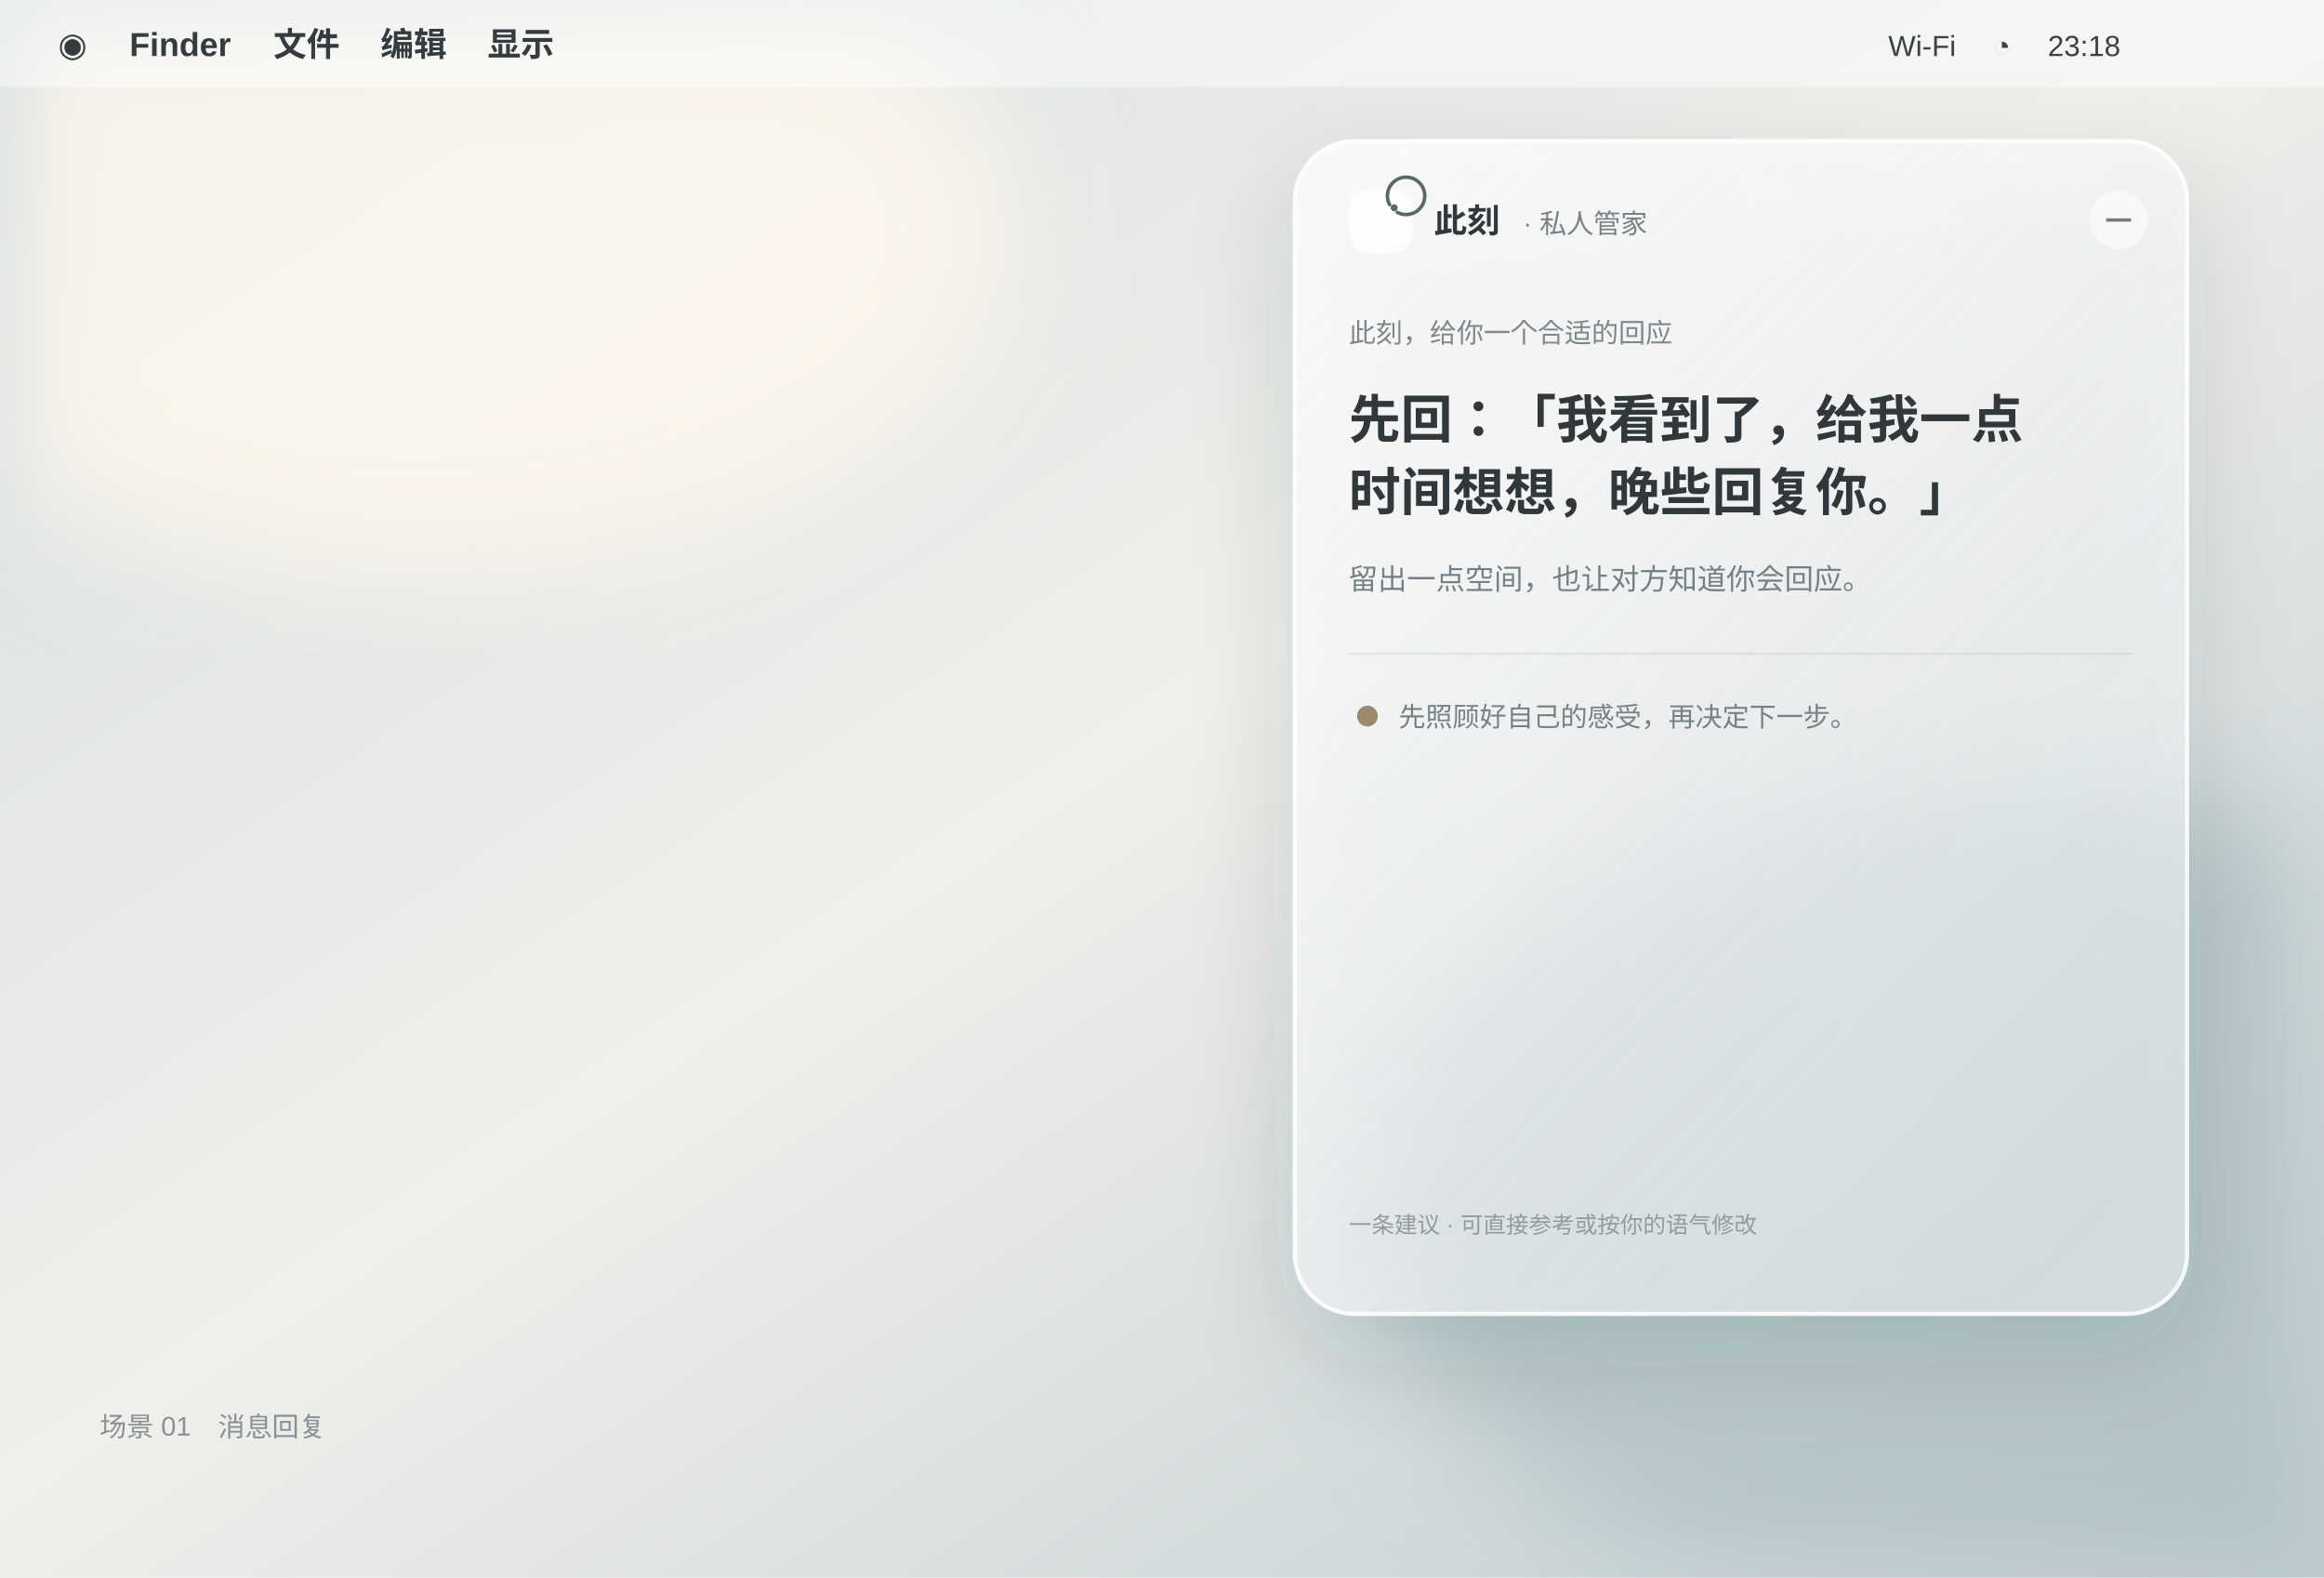
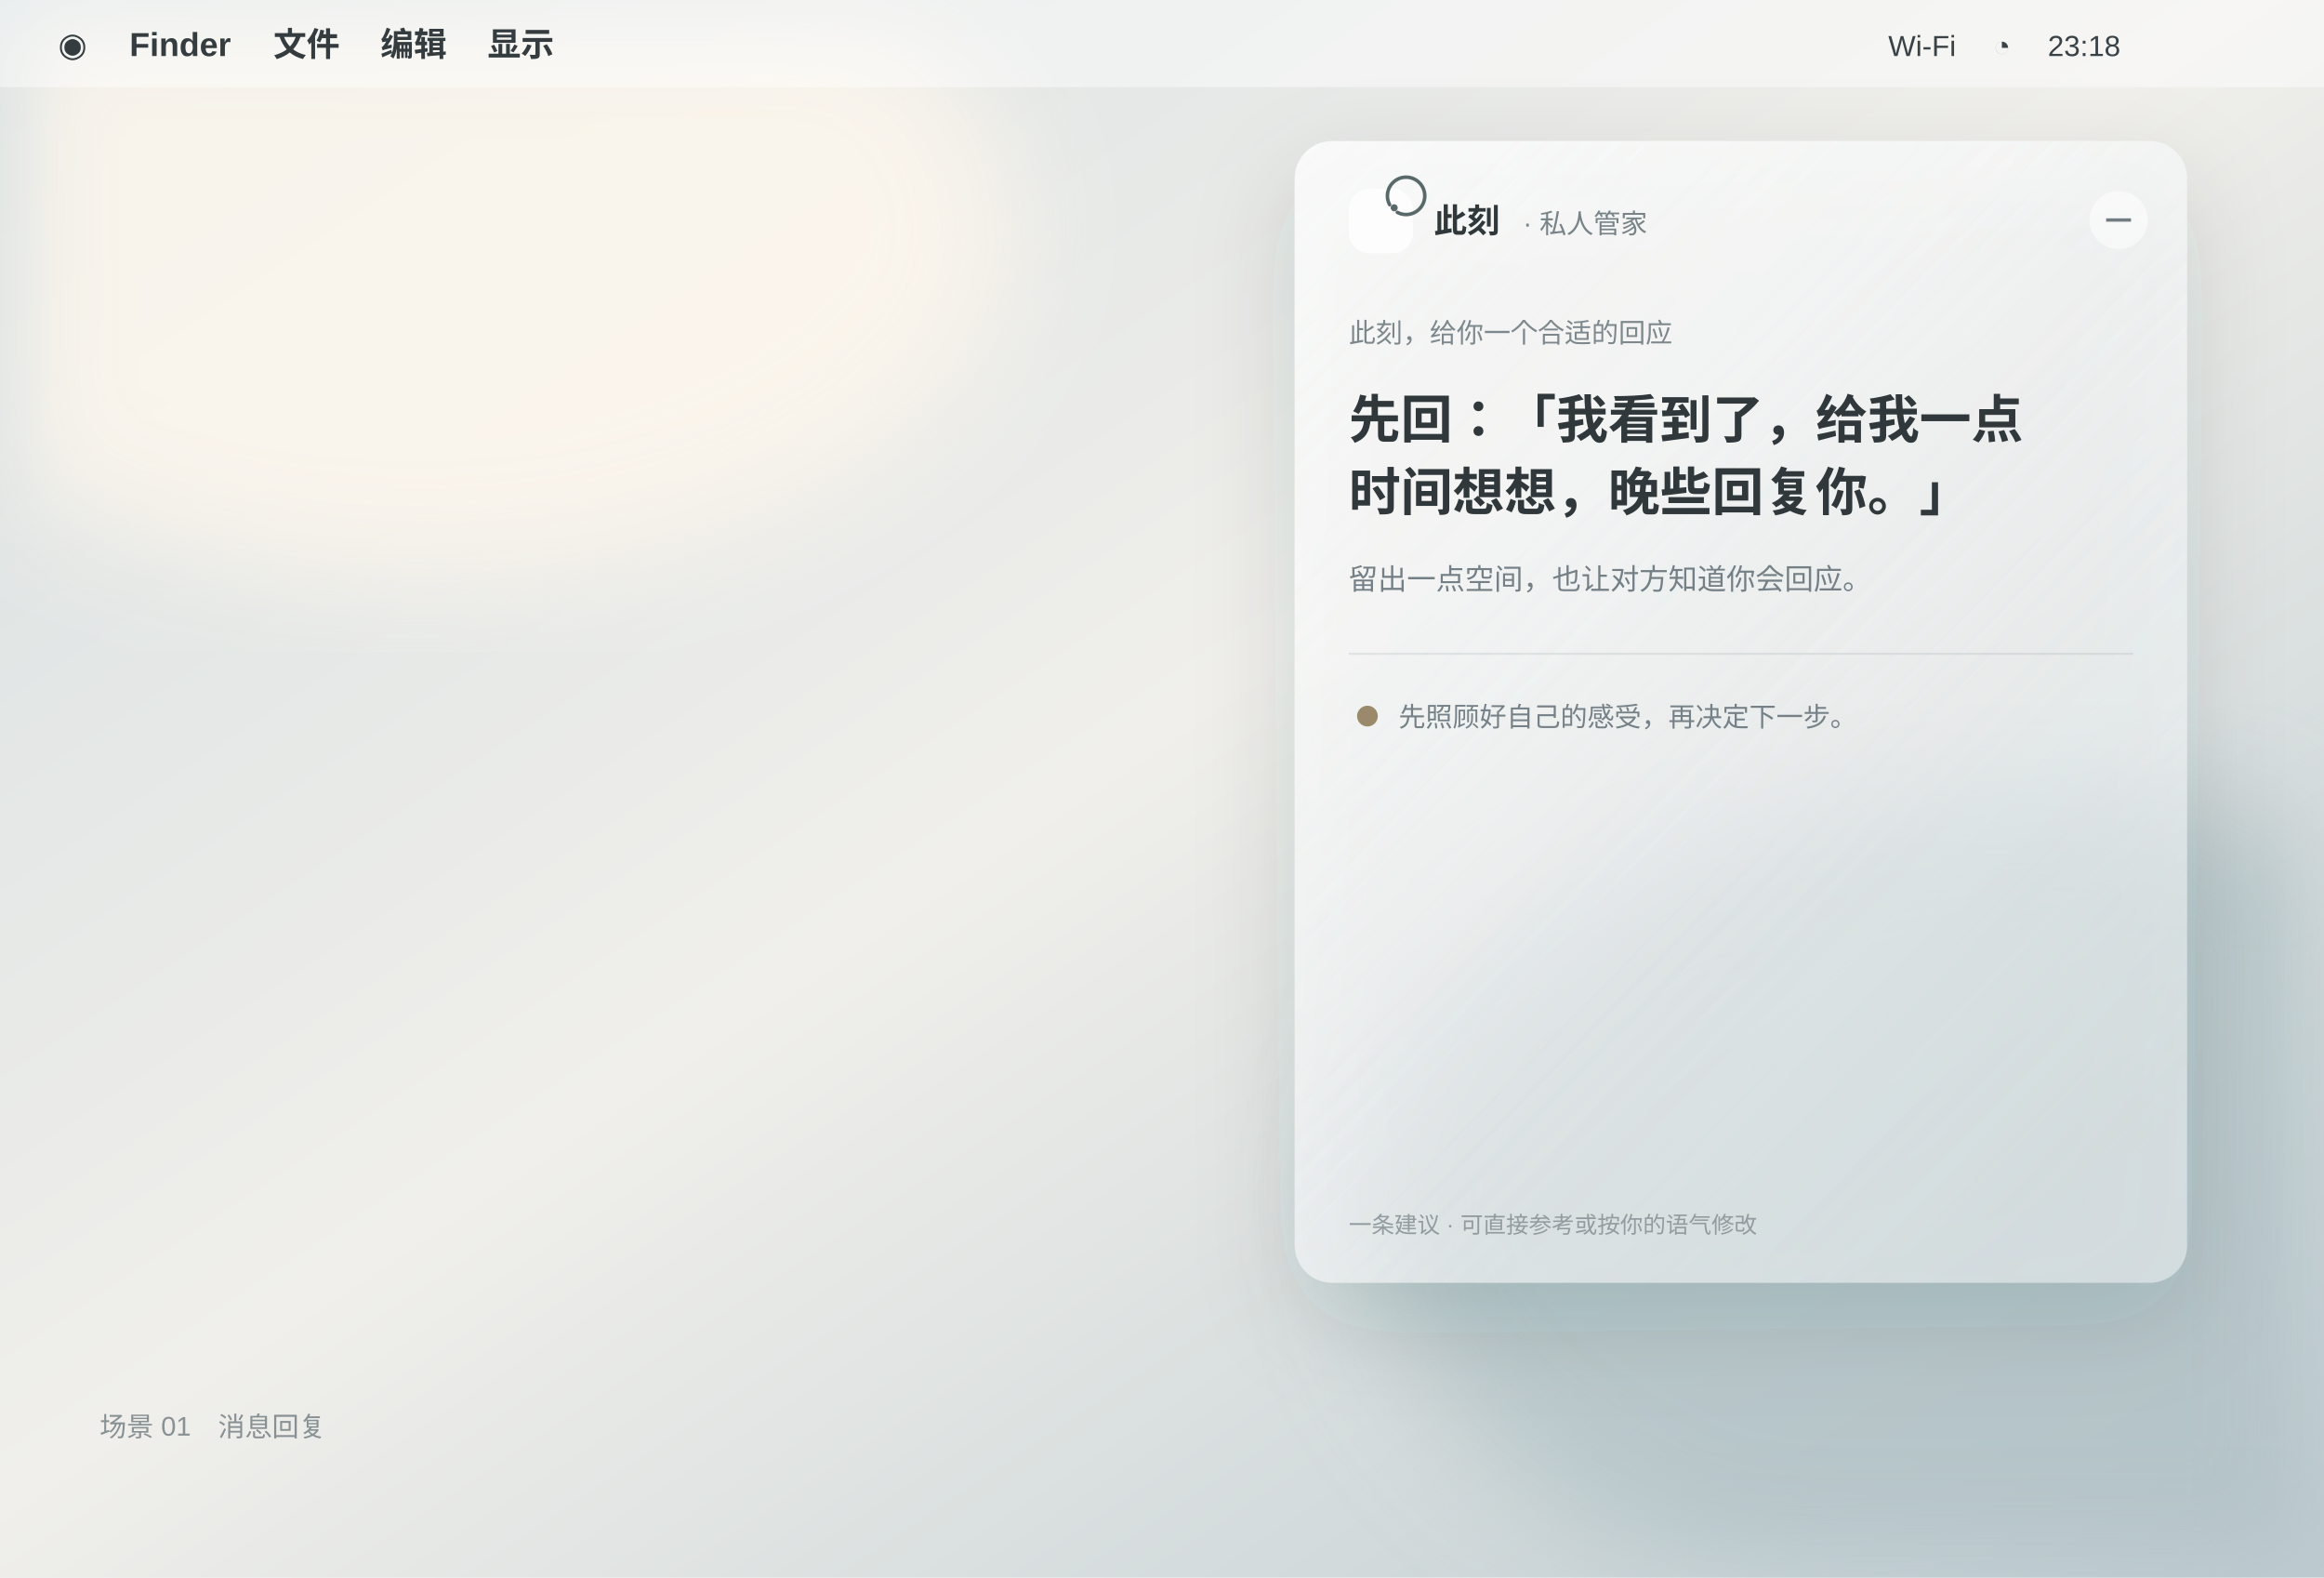
<svg xmlns="http://www.w3.org/2000/svg" width="1120" height="760" viewBox="0 0 1120 760">
+   <style>rect[x="624"][y="68"]{rx:18px;height:550px;stroke:none}</style>
  <defs>
    <linearGradient id="bg" x2="1" y2="1">
      <stop stop-color="#d7dfe1" />
      <stop offset=".48" stop-color="#f0efeb" />
      <stop offset="1" stop-color="#bdcbd0" />
    </linearGradient>
    <linearGradient id="glass" x2=".8" y2="1">
      <stop stop-color="#fff" stop-opacity=".78" />
      <stop offset="1" stop-color="#edf2f3" stop-opacity=".55" />
    </linearGradient>
    <filter id="blur">
      <feGaussianBlur stdDeviation="28" />
    </filter>
    <filter id="shadow" x="-.2" y="-.2" width="1.4" height="1.5">
      <feDropShadow dx="0" dy="18" stdDeviation="24" flood-color="#26363d" flood-opacity=".2" />
    </filter>
  </defs>
  <rect width="1120" height="760" fill="url(#bg)" />
  <ellipse cx="200" cy="110" rx="290" ry="170" fill="#fff8ed" opacity=".8" filter="url(#blur)" />
  <ellipse cx="970" cy="580" rx="310" ry="200" fill="#aebfc3" opacity=".7" filter="url(#blur)" />
  <rect width="1120" height="42" fill="#fff" opacity=".44" />
  <text x="28" y="27" font-family="Arial,sans-serif" font-size="16" font-weight="700" fill="#343c40">◉　 Finder　 文件　 编辑　 显示</text>
  <text x="910" y="27" font-family="Arial,sans-serif" font-size="14" fill="#394247">Wi-Fi　 ◔　 23:18</text>
  <g filter="url(#shadow)">
    <rect x="624" y="68" width="430" height="565" rx="29" fill="url(#glass)" stroke="#fff" stroke-opacity=".85" stroke-width="2" />
  </g>
  <g font-family="-apple-system,BlinkMacSystemFont,'Helvetica Neue',Arial,sans-serif" fill="#30383c">
    <rect x="650" y="91" width="31" height="31" rx="10" fill="#fff" fill-opacity=".77" />
    <path d="M673.4 102.3A9 9 0 1 0 669.7 98.6" fill="none" stroke="#59696a" stroke-width="1.7" stroke-linecap="round" />
    <circle cx="671.9" cy="100.1" r="1.7" fill="#59696a" />
    <text x="691" y="112" font-size="16" font-weight="650">此刻</text>
    <text x="734" y="112" font-size="13" fill="#788388">· 私人管家</text>
    <circle cx="1021" cy="106" r="14" fill="#fff" fill-opacity=".52" />
    <path d="M1015 106h12" stroke="#717b80" stroke-width="1.6" />
    <text x="650" y="165" font-size="13" fill="#7d888d">此刻，给你一个合适的回应</text>
    <text x="650" y="211" font-size="25" font-weight="650">先回：「我看到了，给我一点</text>
    <text x="650" y="246" font-size="25" font-weight="650">时间想想，晚些回复你。」</text>
    <text x="650" y="284" font-size="14" fill="#758086">留出一点空间，也让对方知道你会回应。</text>
    <path d="M650 315h378" stroke="#758086" stroke-opacity=".15" />
    <circle cx="659" cy="345" r="5" fill="#9b896c" />
    <text x="674" y="350" font-size="13" fill="#768187">先照顾好自己的感受，再决定下一步。</text>
    <text x="650" y="594" font-size="11" fill="#929b9f">一条建议 · 可直接参考或按你的语气修改</text>
  </g>
  <text x="48" y="692" font-family="Arial,sans-serif" font-size="13" fill="#657176" opacity=".75">场景 01　消息回复</text>
</svg>
